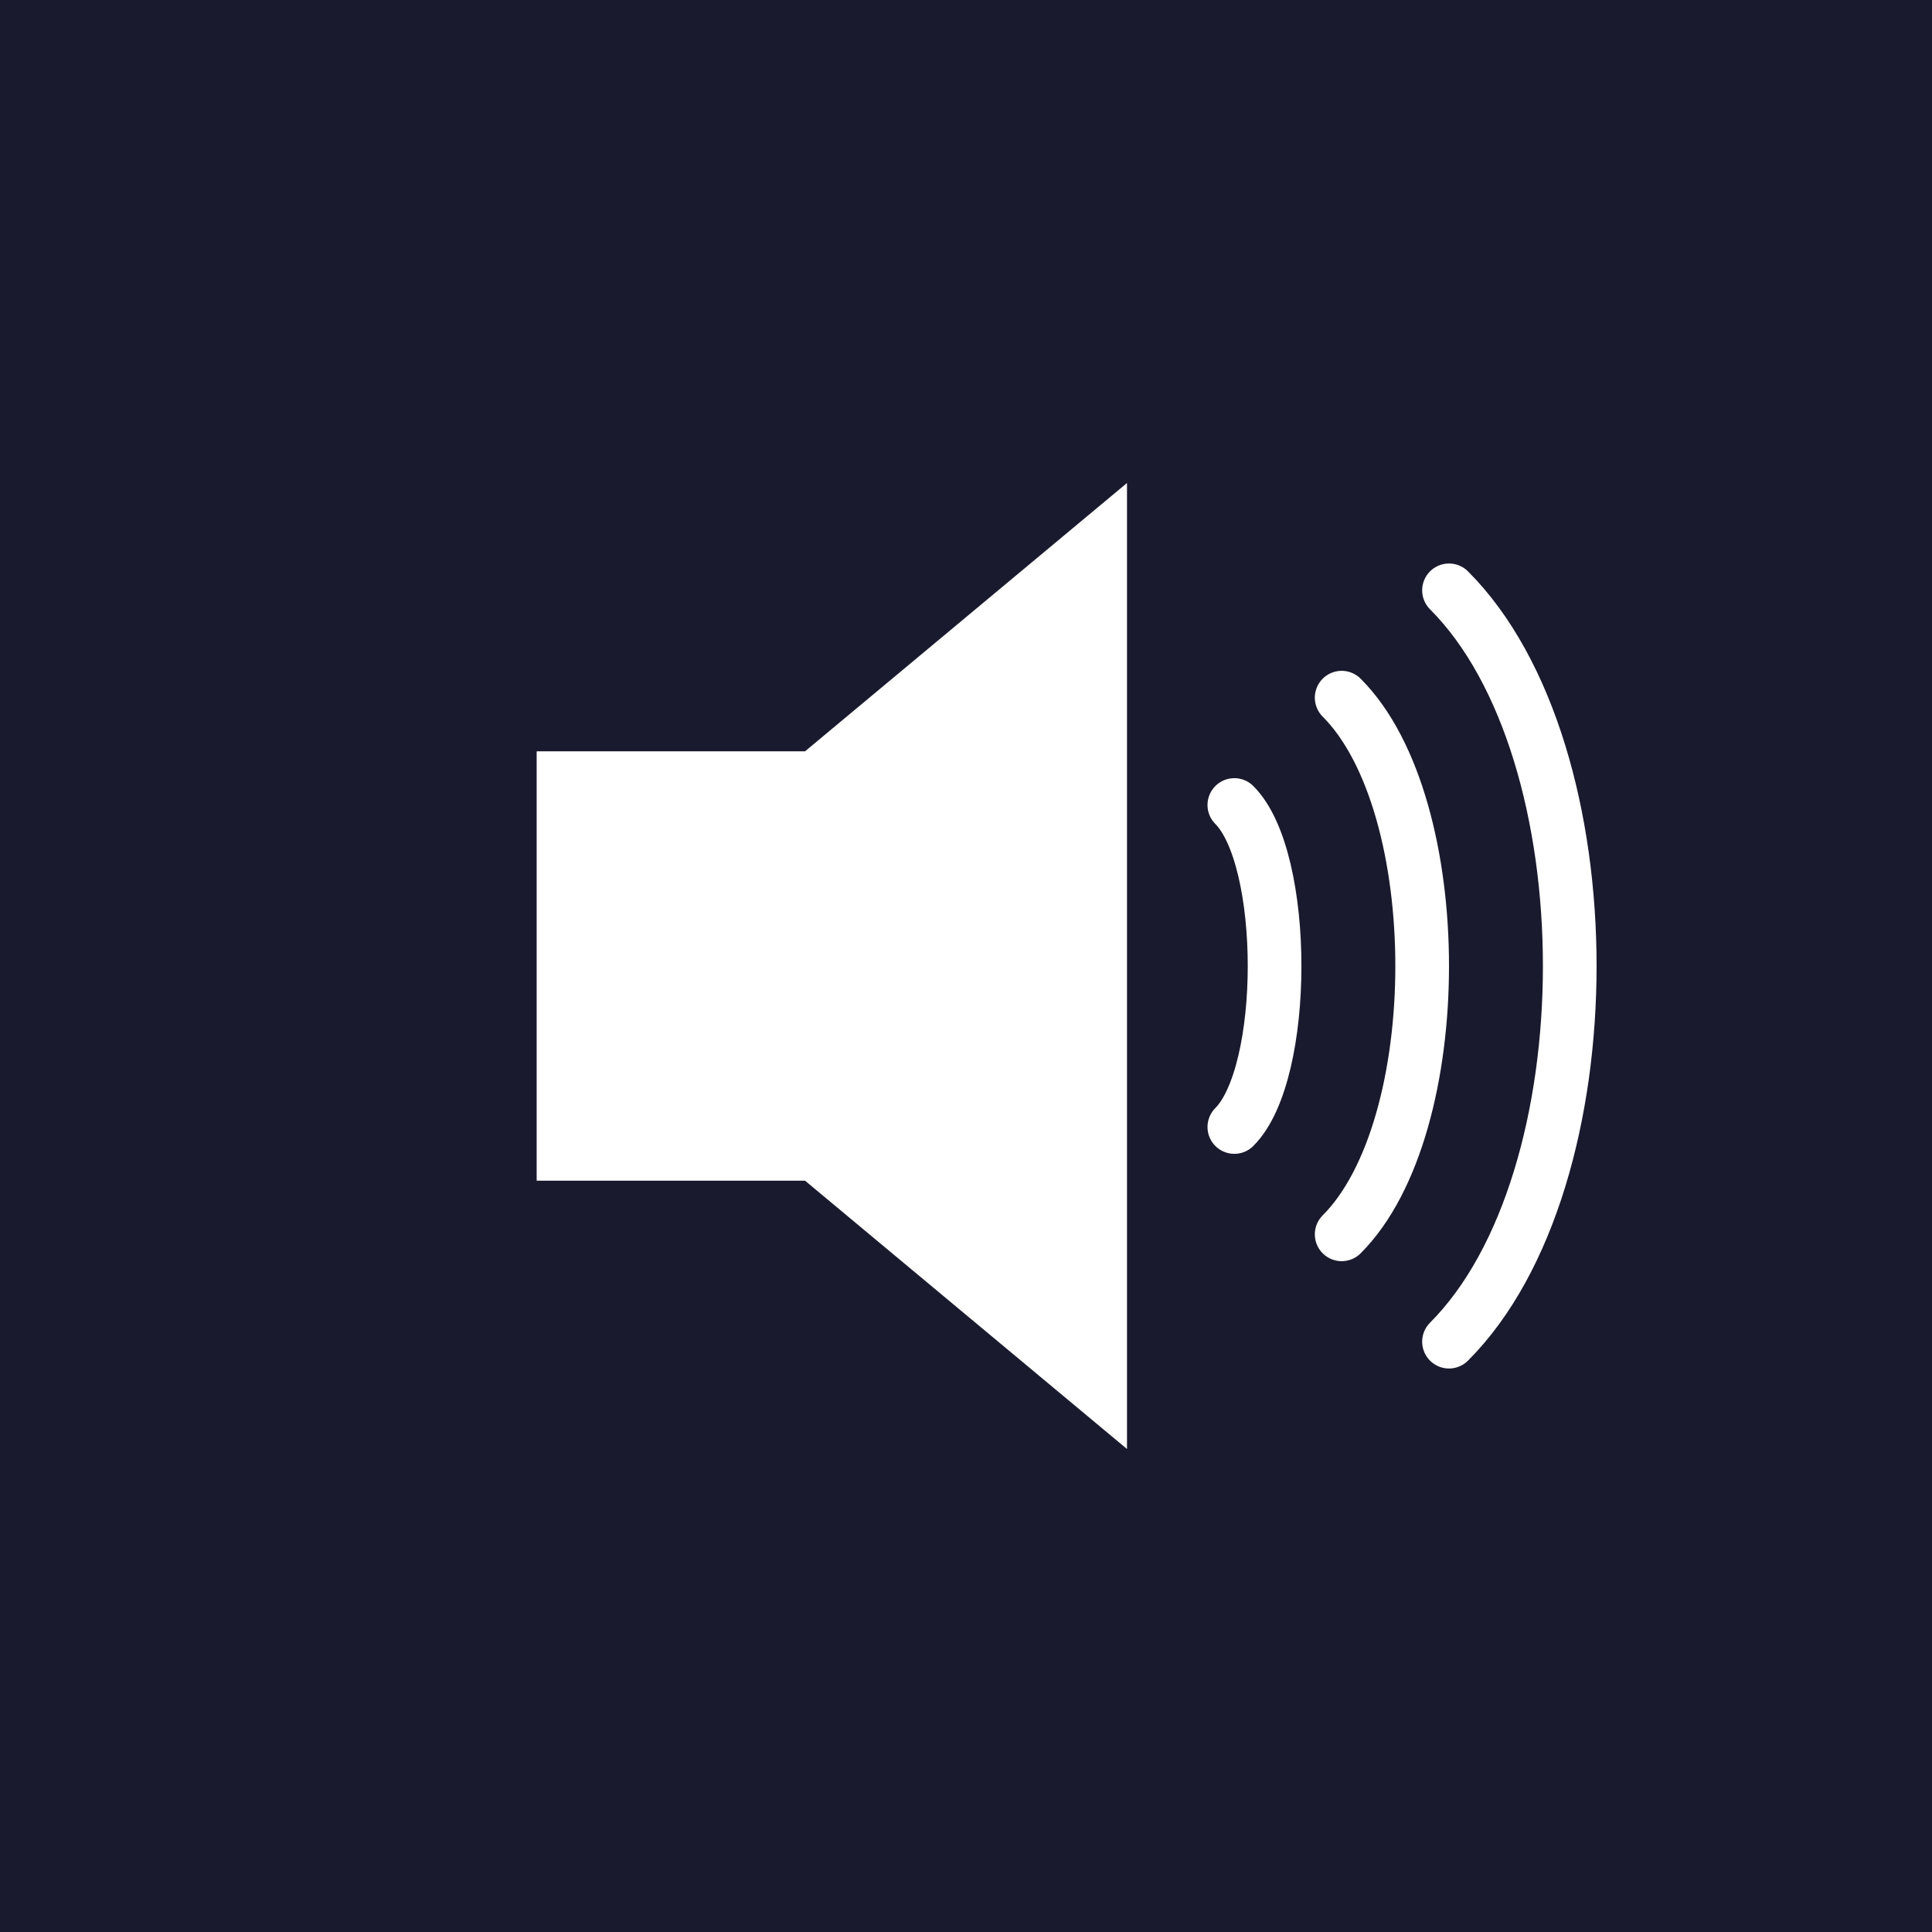
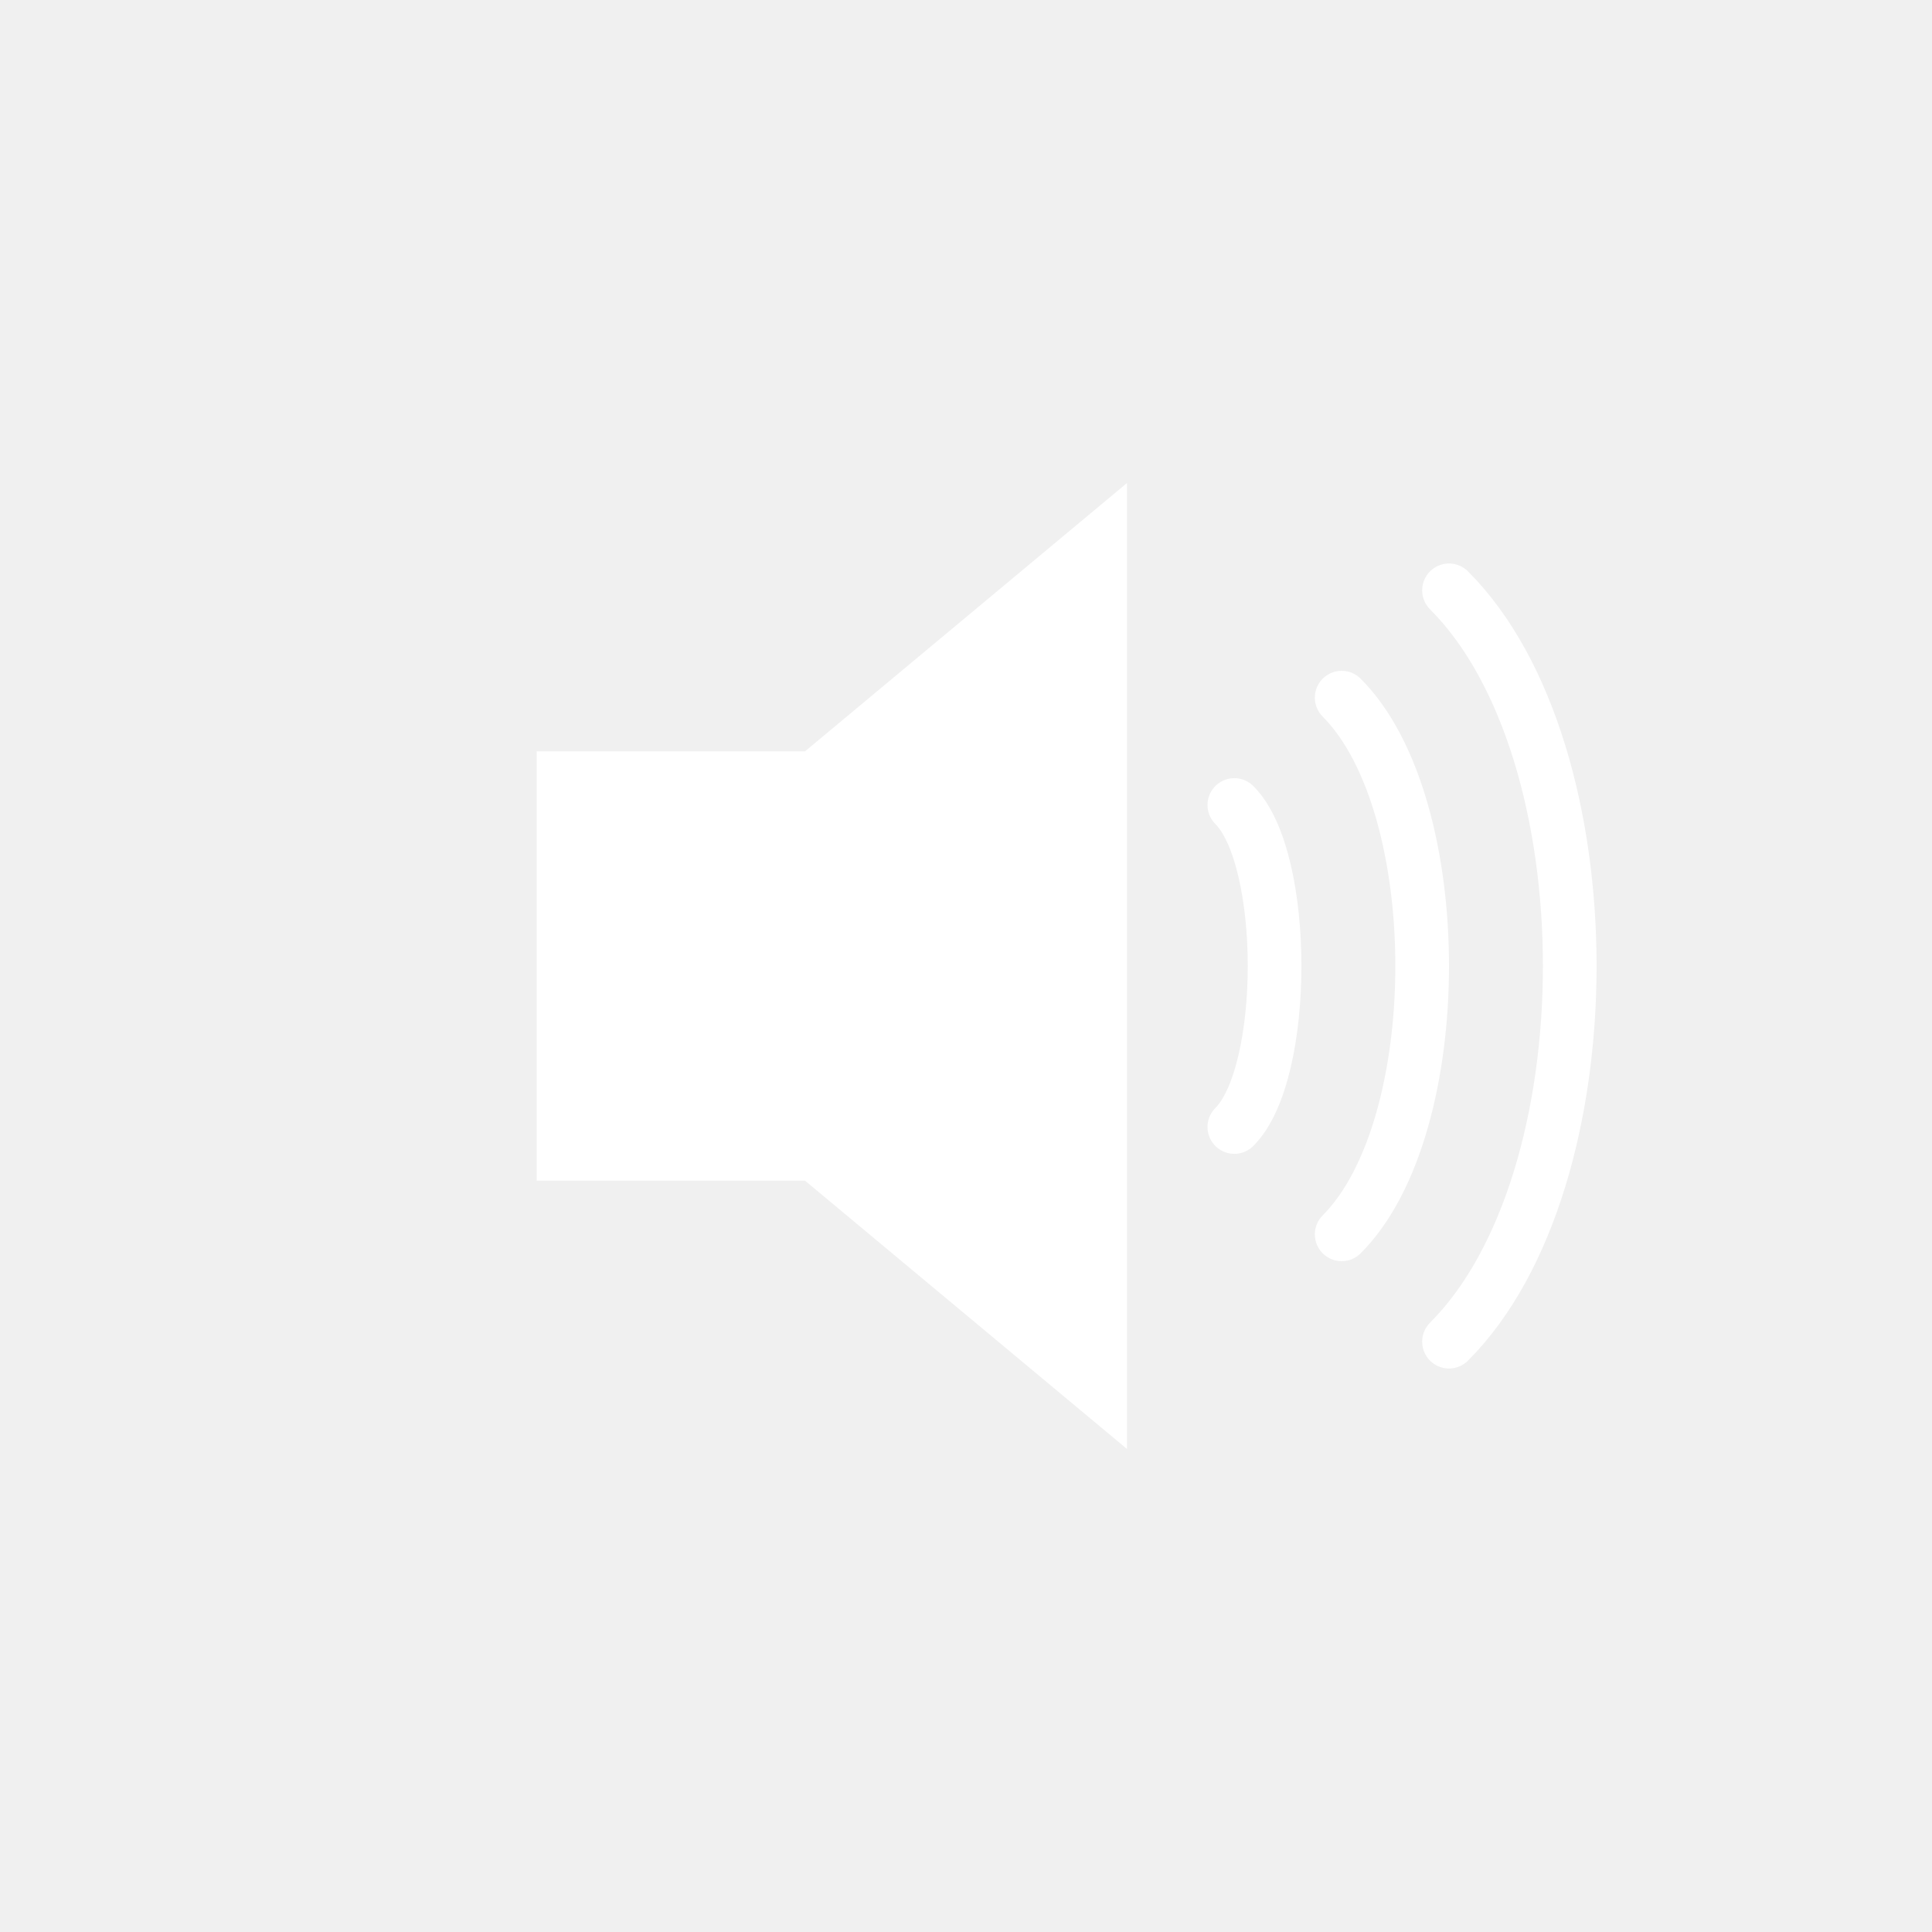
<svg xmlns="http://www.w3.org/2000/svg" viewBox="0 0 72 72">
-   <rect width="72" height="72" fill="#1a1a2e" />
  <path d="M20 28v16h10l12 10V18L30 28H20z" fill="#ffffff" />
  <path d="M46 30c2 2 2 10 0 12M50 26c4 4 4 16 0 20M54 22c6 6 6 22 0 28" stroke="#ffffff" stroke-width="2" fill="none" stroke-linecap="round" />
</svg>
